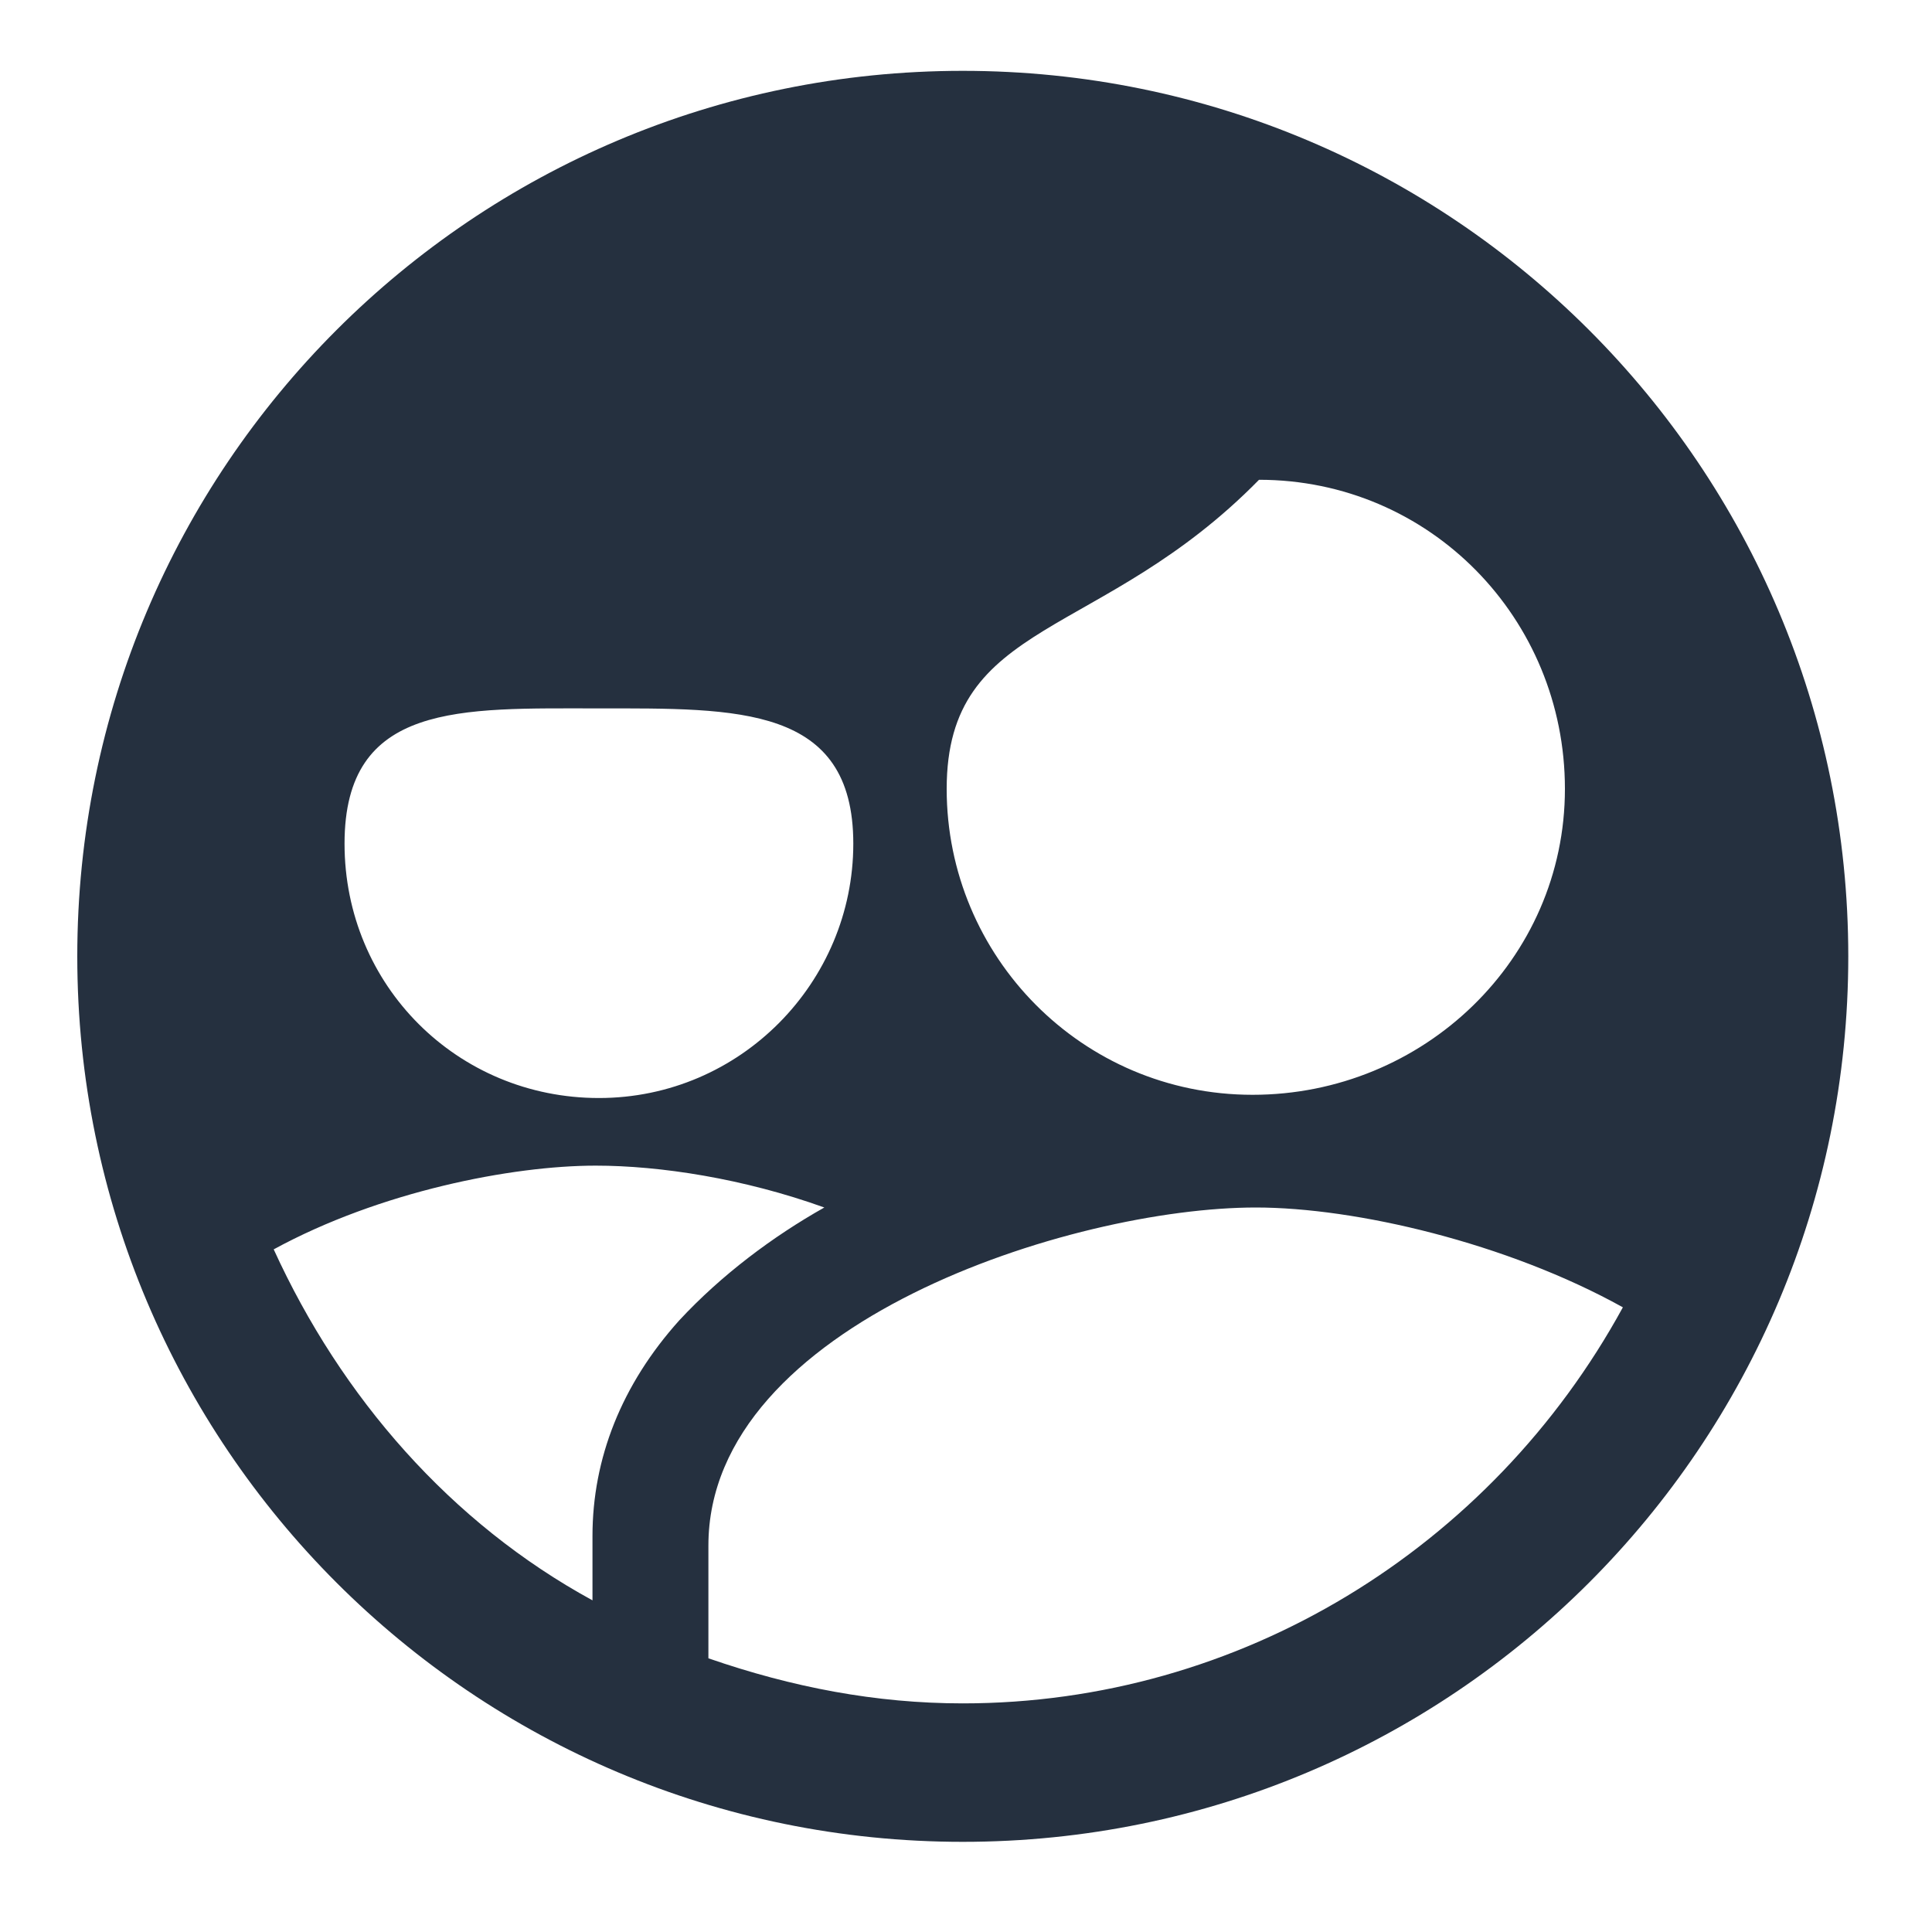
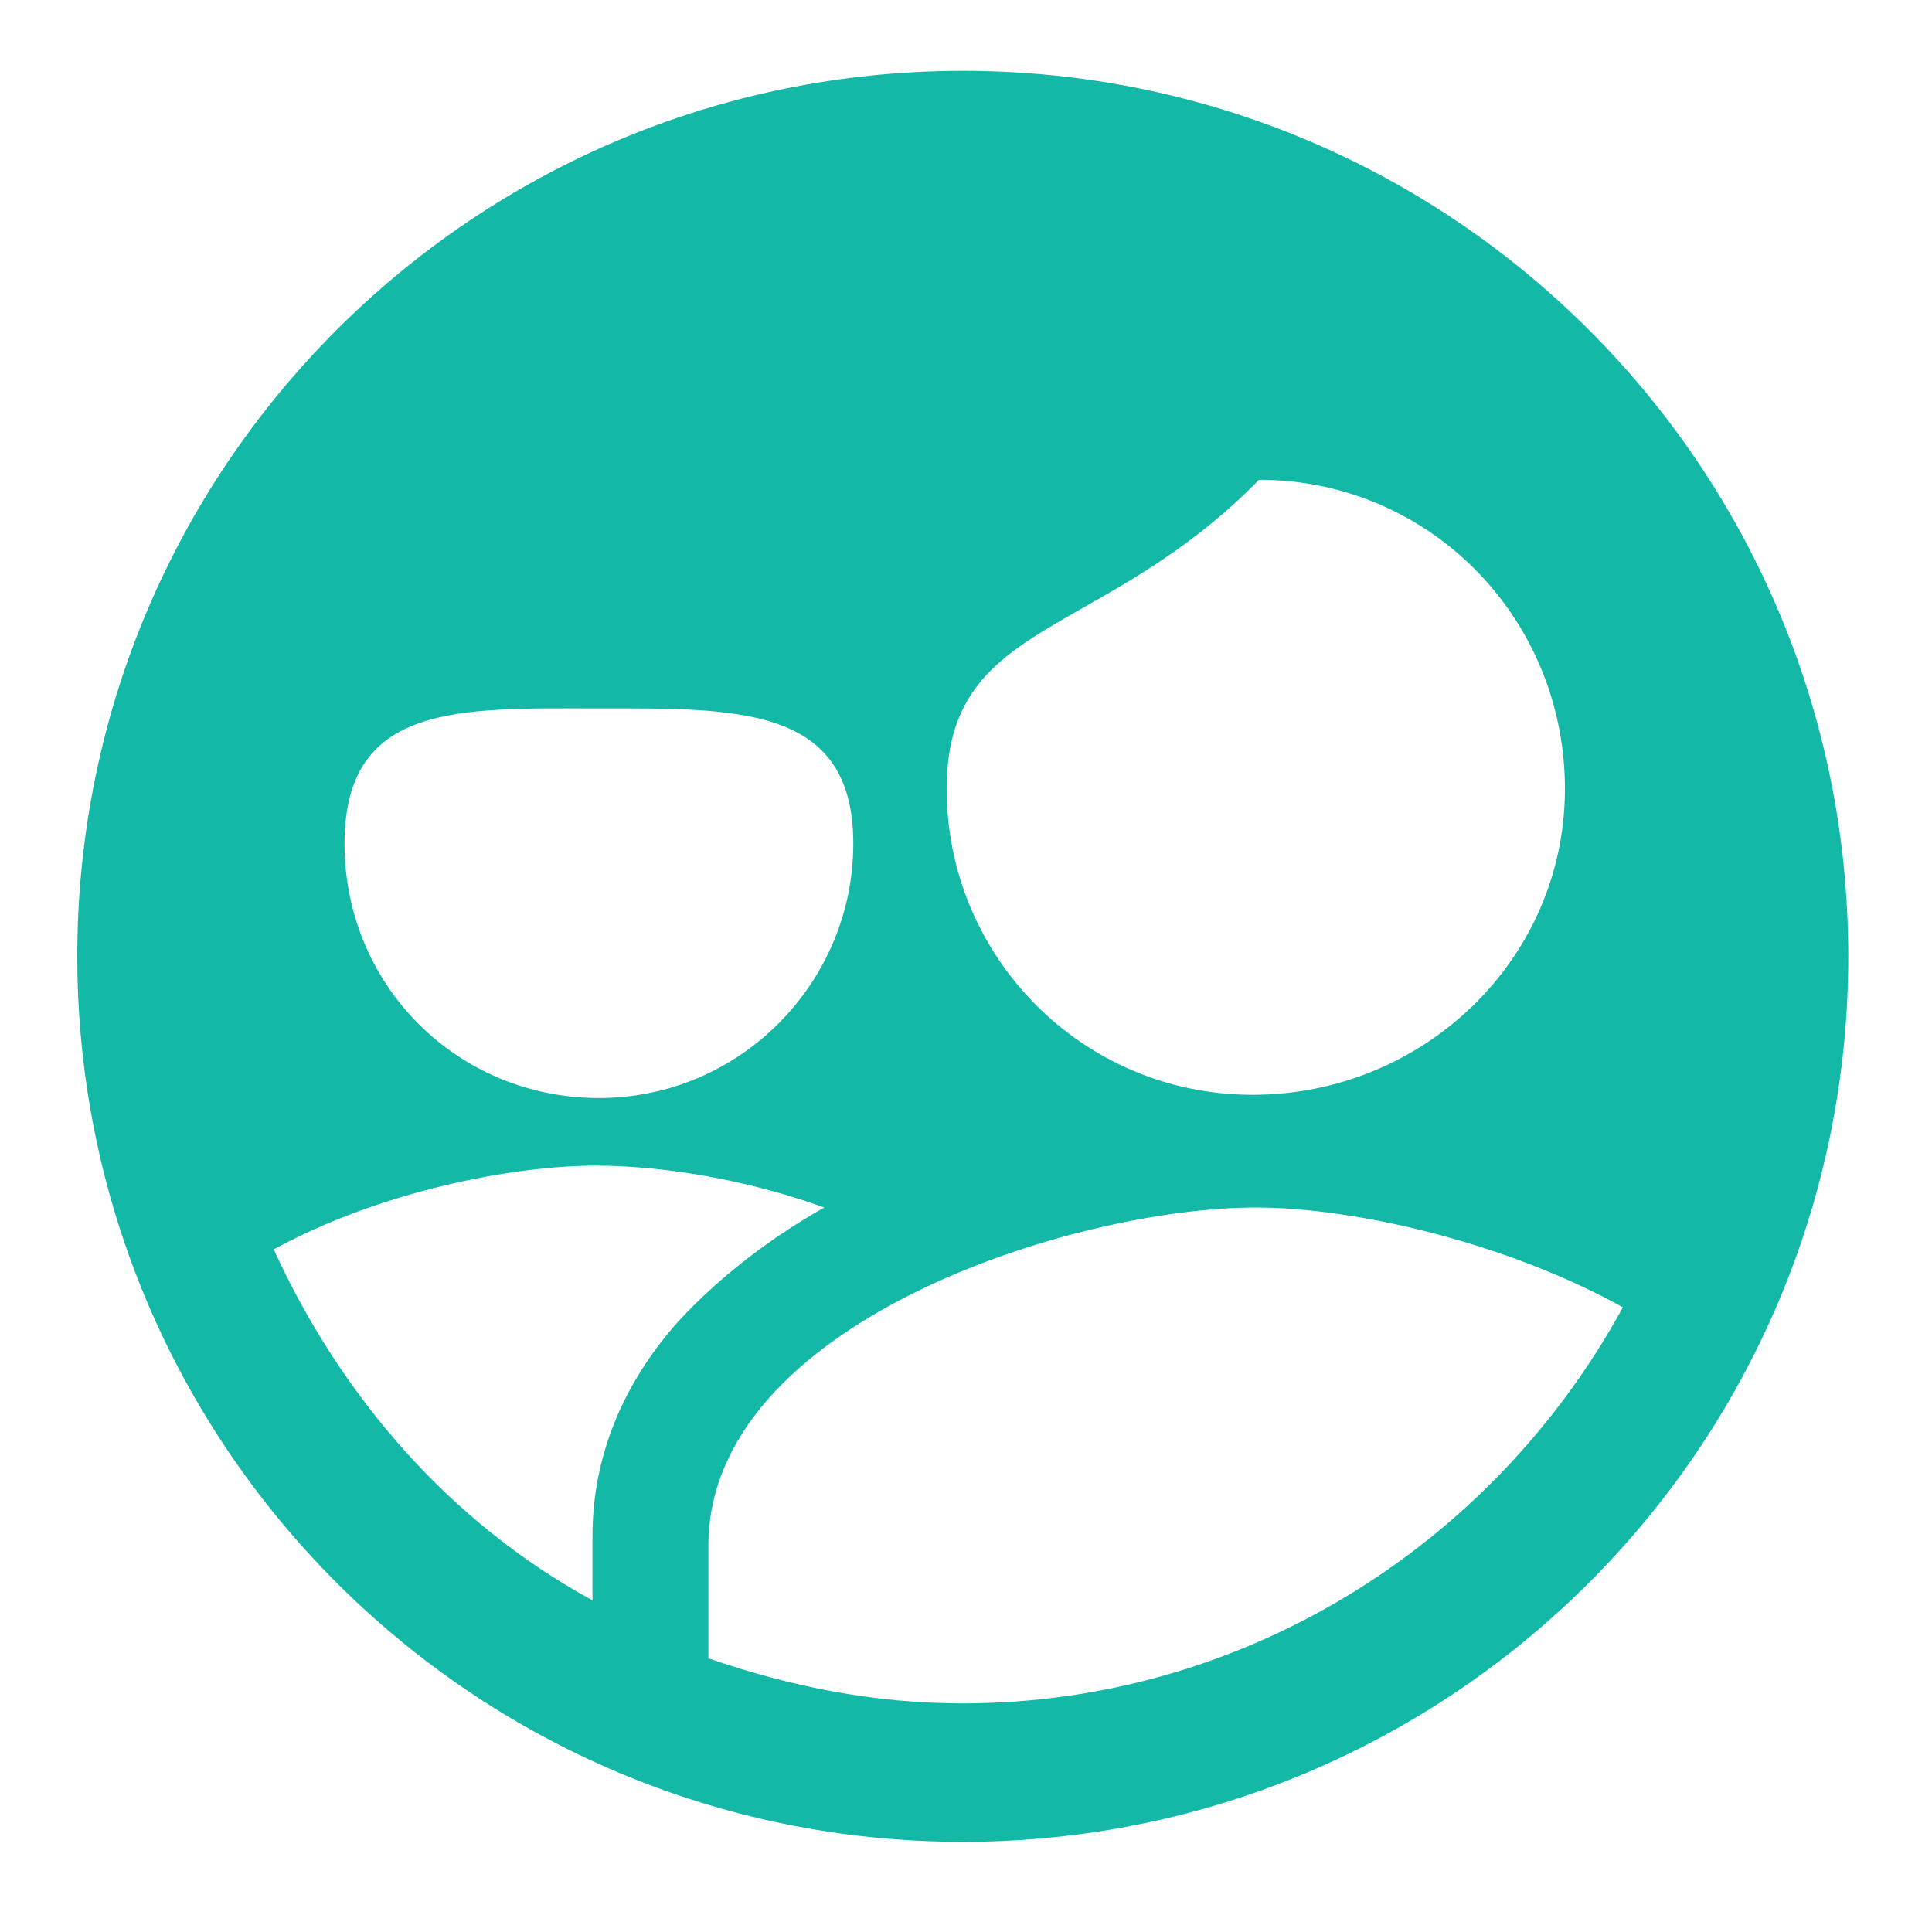
- <svg xmlns="http://www.w3.org/2000/svg" id="Layer_1" x="0" y="0" version="1.1" viewBox="0 0 60 60" xml:space="preserve" style="enable-background:new 0 0 60 60">
-   <style type="text/css">.st0{fill:#25303f}</style>
+ <svg xmlns="http://www.w3.org/2000/svg" version="1.1" id="Layer_1" x="0px" y="0px" viewBox="0 0 60 60" style="enable-background:new 0 0 60 60;" xml:space="preserve">
+   <style type="text/css">
+ 	.st0{fill:#13B8A6;}
+ </style>
  <g id="svg_5">
-     <path id="svg_4" d="M29.9,2.2C14.7,2.2,2.4,14.5,2.4,29.7s12.3,27.5,27.5,27.5s27.5-12.3,27.5-27.5S45.1,2.2,29.9,2.2z M39.1,14.9c5.3,0,9.5,4.3,9.5,9.6S44.2,34,38.9,34s-9.5-4.3-9.5-9.5C29.4,19.2,34.2,19.9,39.1,14.9L39.1,14.9z M18.6,22 c4.3,0,7.9-0.1,7.9,4.2s-3.5,7.9-7.9,7.9s-7.9-3.5-7.9-7.9S14.3,22,18.6,22L18.6,22z M8.5,38.8c3.3-1.8,7.4-2.6,10-2.6 c2,0,4.6,0.4,7.1,1.3c-1.6,0.9-3.2,2.1-4.5,3.5c-1.8,2-2.7,4.3-2.7,6.7v2C14,47.3,10.6,43.4,8.5,38.8L8.5,38.8z M29.9,52.9 c-2.7,0-5.3-0.5-7.9-1.4V48c0-6.9,11.3-10.5,17-10.5c3.1,0,7.8,1.1,11.4,3.1C46.3,48.1,38.5,52.9,29.9,52.9L29.9,52.9z" class="st0" />
+     <path id="svg_4" class="st0" d="M29.9,2.2C14.7,2.2,2.4,14.5,2.4,29.7s12.3,27.5,27.5,27.5s27.5-12.3,27.5-27.5S45.1,2.2,29.9,2.2z    M39.1,14.9c5.3,0,9.5,4.3,9.5,9.6S44.2,34,38.9,34s-9.5-4.3-9.5-9.5C29.4,19.2,34.2,19.9,39.1,14.9L39.1,14.9z M18.6,22   c4.3,0,7.9-0.1,7.9,4.2s-3.5,7.9-7.9,7.9s-7.9-3.5-7.9-7.9S14.3,22,18.6,22L18.6,22z M8.5,38.8c3.3-1.8,7.4-2.6,10-2.6   c2,0,4.6,0.4,7.1,1.3c-1.6,0.9-3.2,2.1-4.5,3.5c-1.8,2-2.7,4.3-2.7,6.7v2C14,47.3,10.6,43.4,8.5,38.8L8.5,38.8z M29.9,52.9   c-2.7,0-5.3-0.5-7.9-1.4V48c0-6.9,11.3-10.5,17-10.5c3.1,0,7.8,1.1,11.4,3.1C46.3,48.1,38.5,52.9,29.9,52.9L29.9,52.9z" />
  </g>
</svg>
